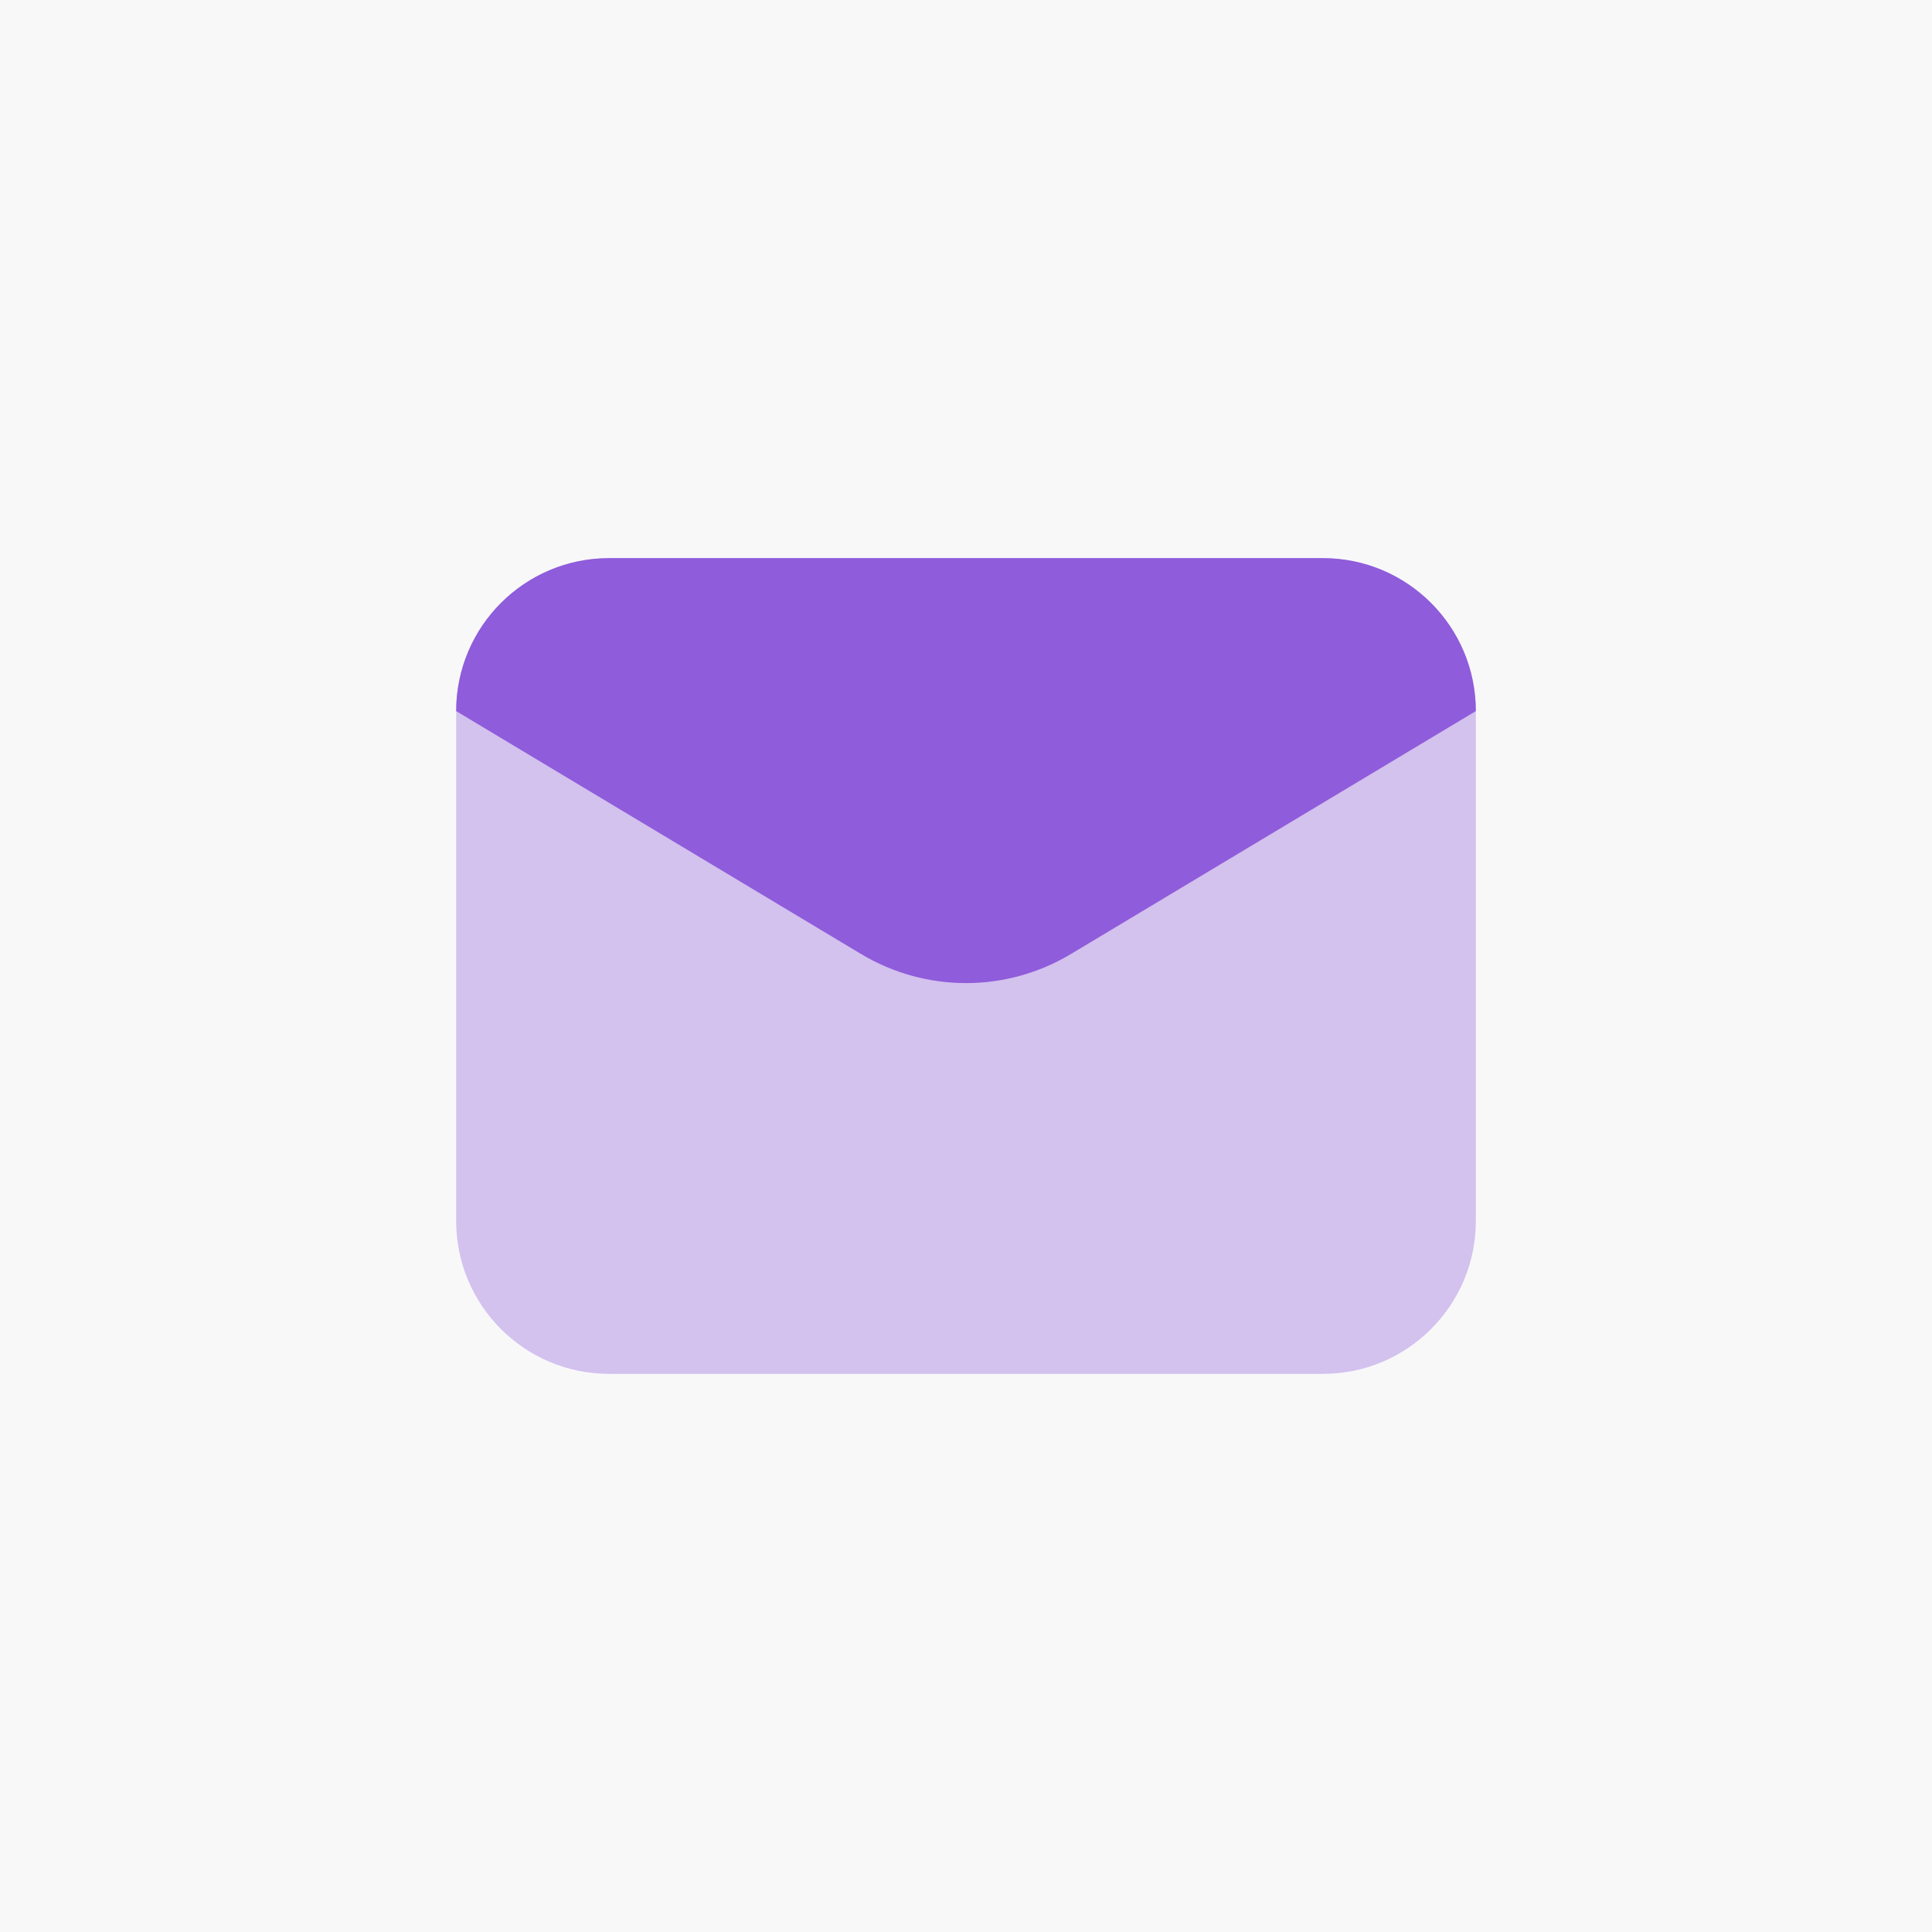
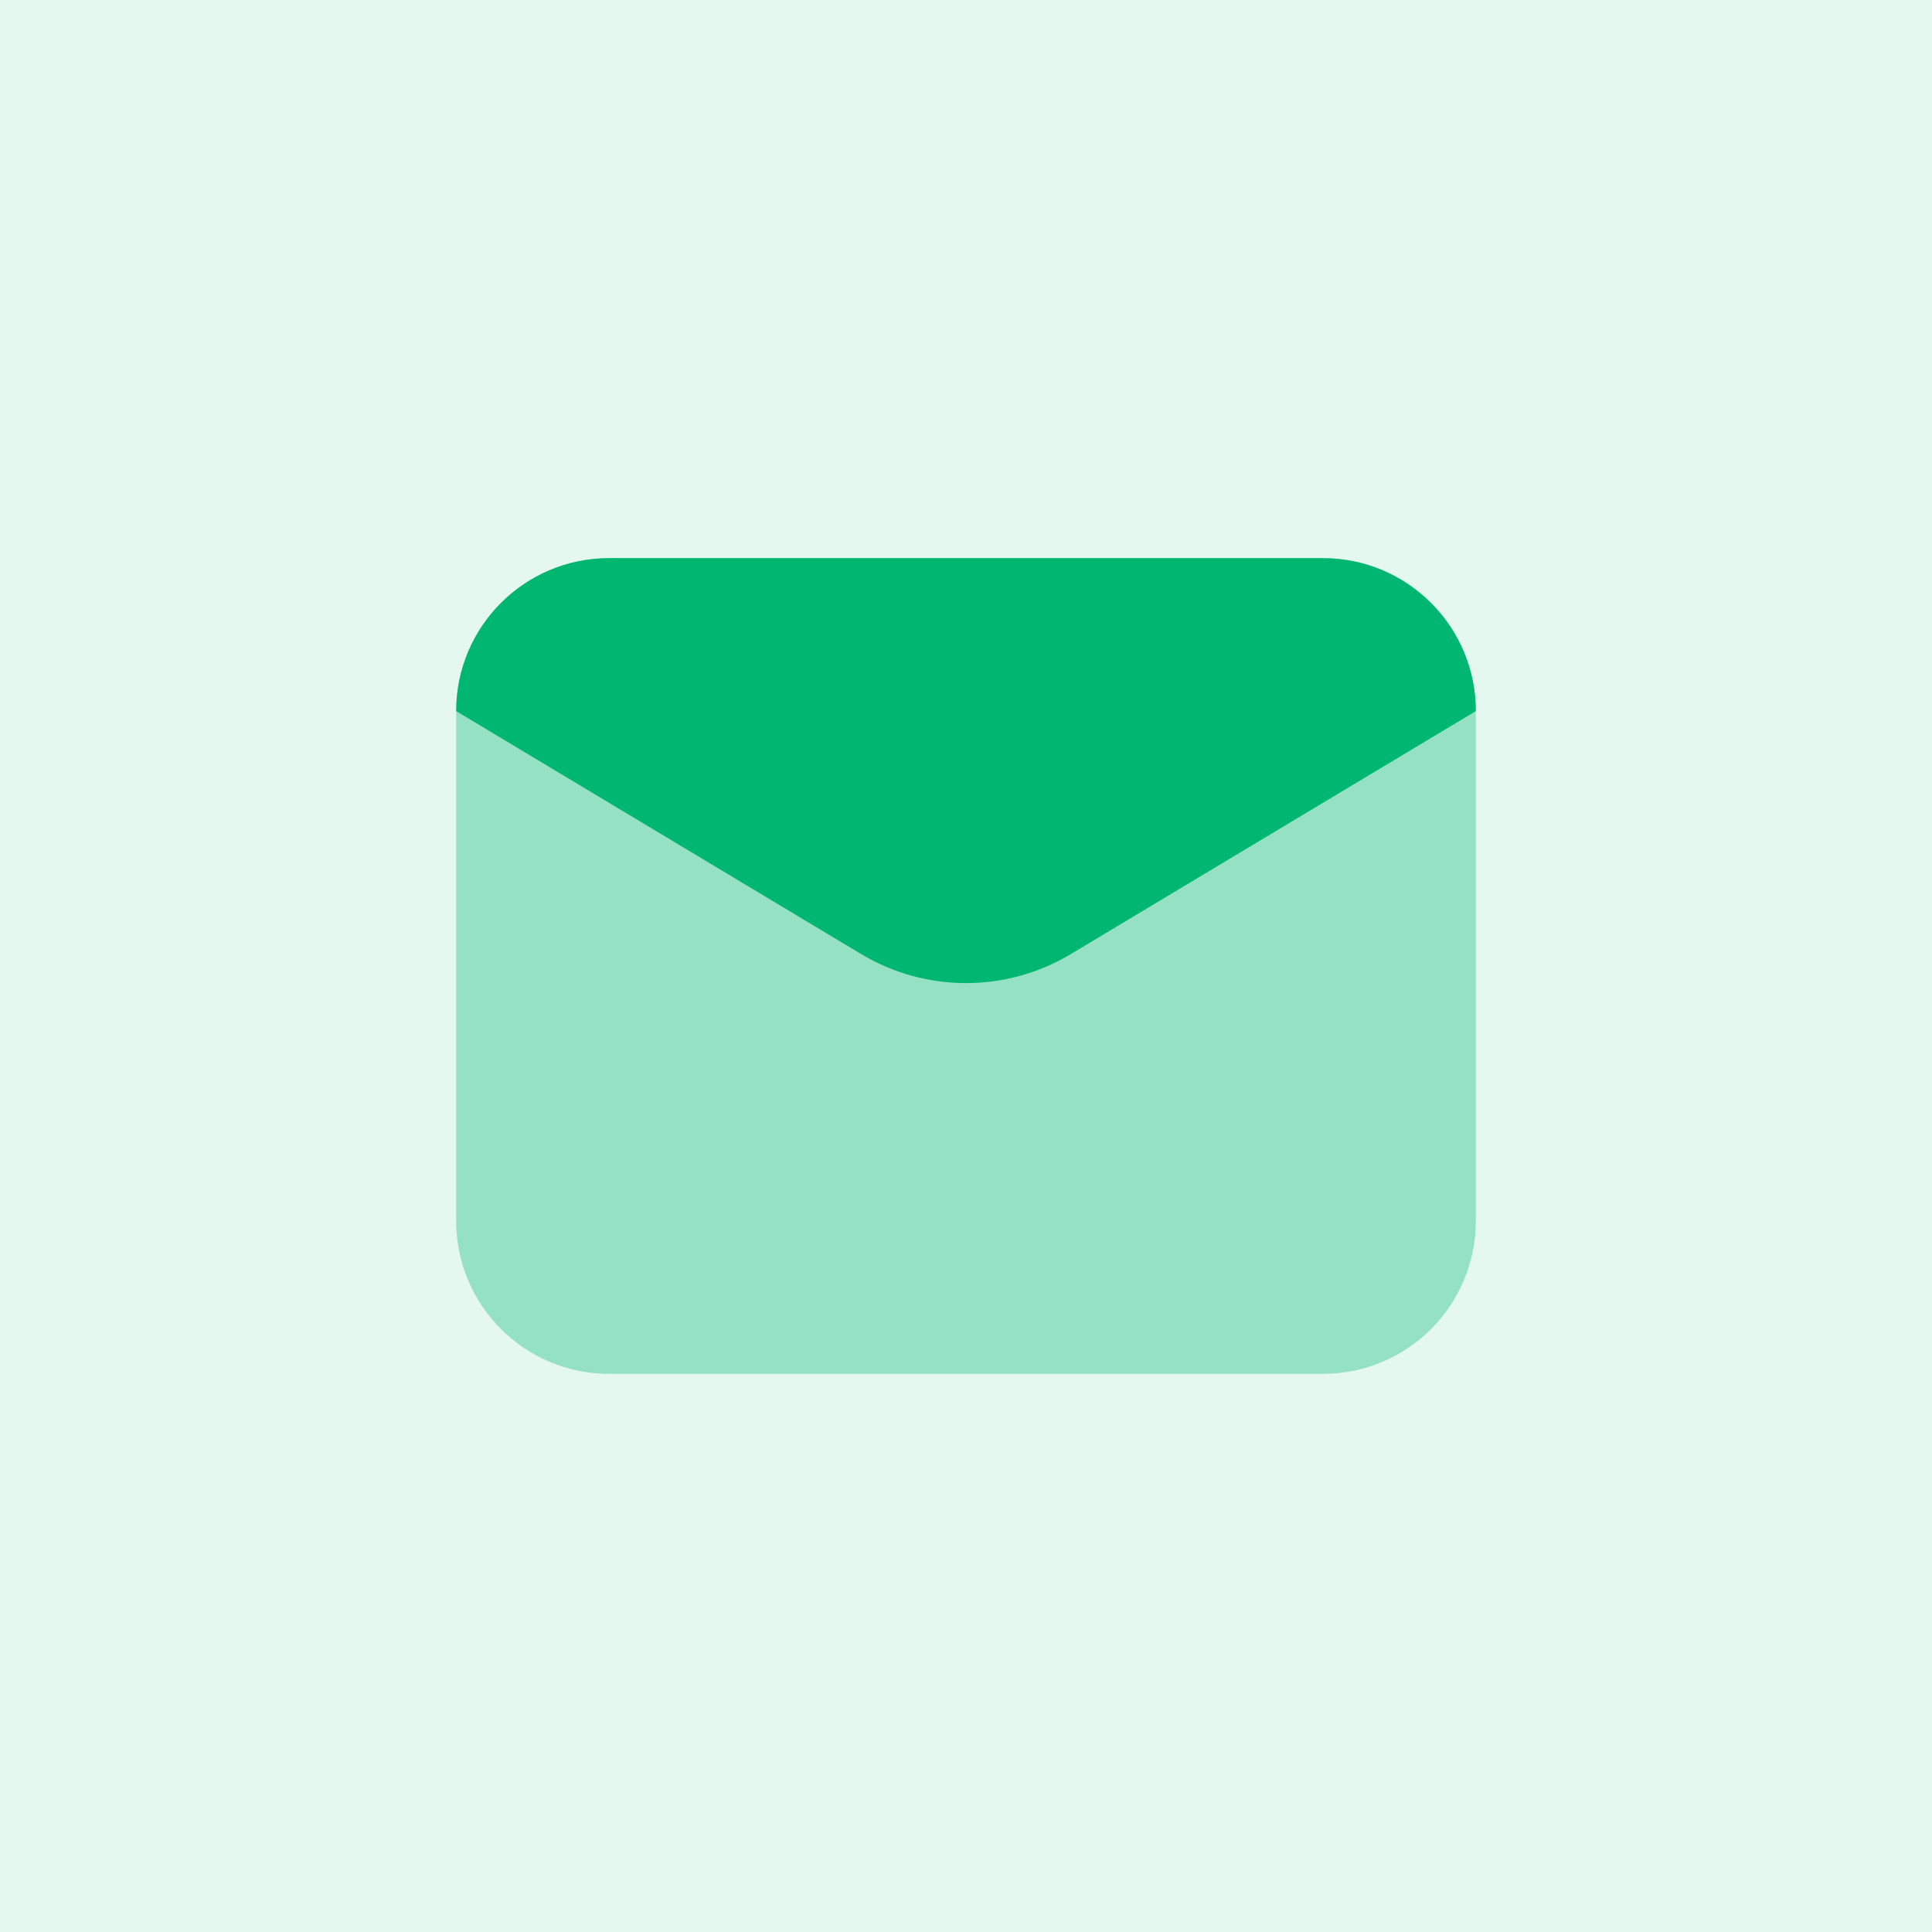
<svg xmlns="http://www.w3.org/2000/svg" width="72" height="72" viewBox="0 0 72 72" fill="none">
-   <rect width="72" height="72" fill="#F8F8F9" />
-   <path opacity="0.35" d="M49.3 51.2H22.7C19.552 51.2 17 48.648 17 45.5V26.5C17 23.352 19.552 20.8 22.7 20.8H49.3C52.448 20.8 55 23.352 55 26.5V45.5C55 48.648 52.448 51.2 49.3 51.2Z" fill="#8F5CDB" />
-   <path d="M32.09 35.553L17 26.5C17 23.352 19.552 20.8 22.7 20.8H49.3C52.448 20.8 55 23.352 55 26.5L39.91 35.553C37.503 36.998 34.497 36.998 32.09 35.553Z" fill="#8F5CDB" />
+   <rect width="72" height="72" fill="#E5F8F0" />
+   <path opacity="0.35" d="M49.3 51.2H22.7C19.552 51.2 17 48.648 17 45.5V26.5C17 23.352 19.552 20.8 22.7 20.8H49.3C52.448 20.8 55 23.352 55 26.5V45.5C55 48.648 52.448 51.2 49.3 51.2Z" fill="#00b671" />
+   <path d="M32.09 35.553L17 26.5C17 23.352 19.552 20.8 22.7 20.8H49.3C52.448 20.8 55 23.352 55 26.5L39.91 35.553C37.503 36.998 34.497 36.998 32.09 35.553Z" fill="#00b671" />
</svg>
